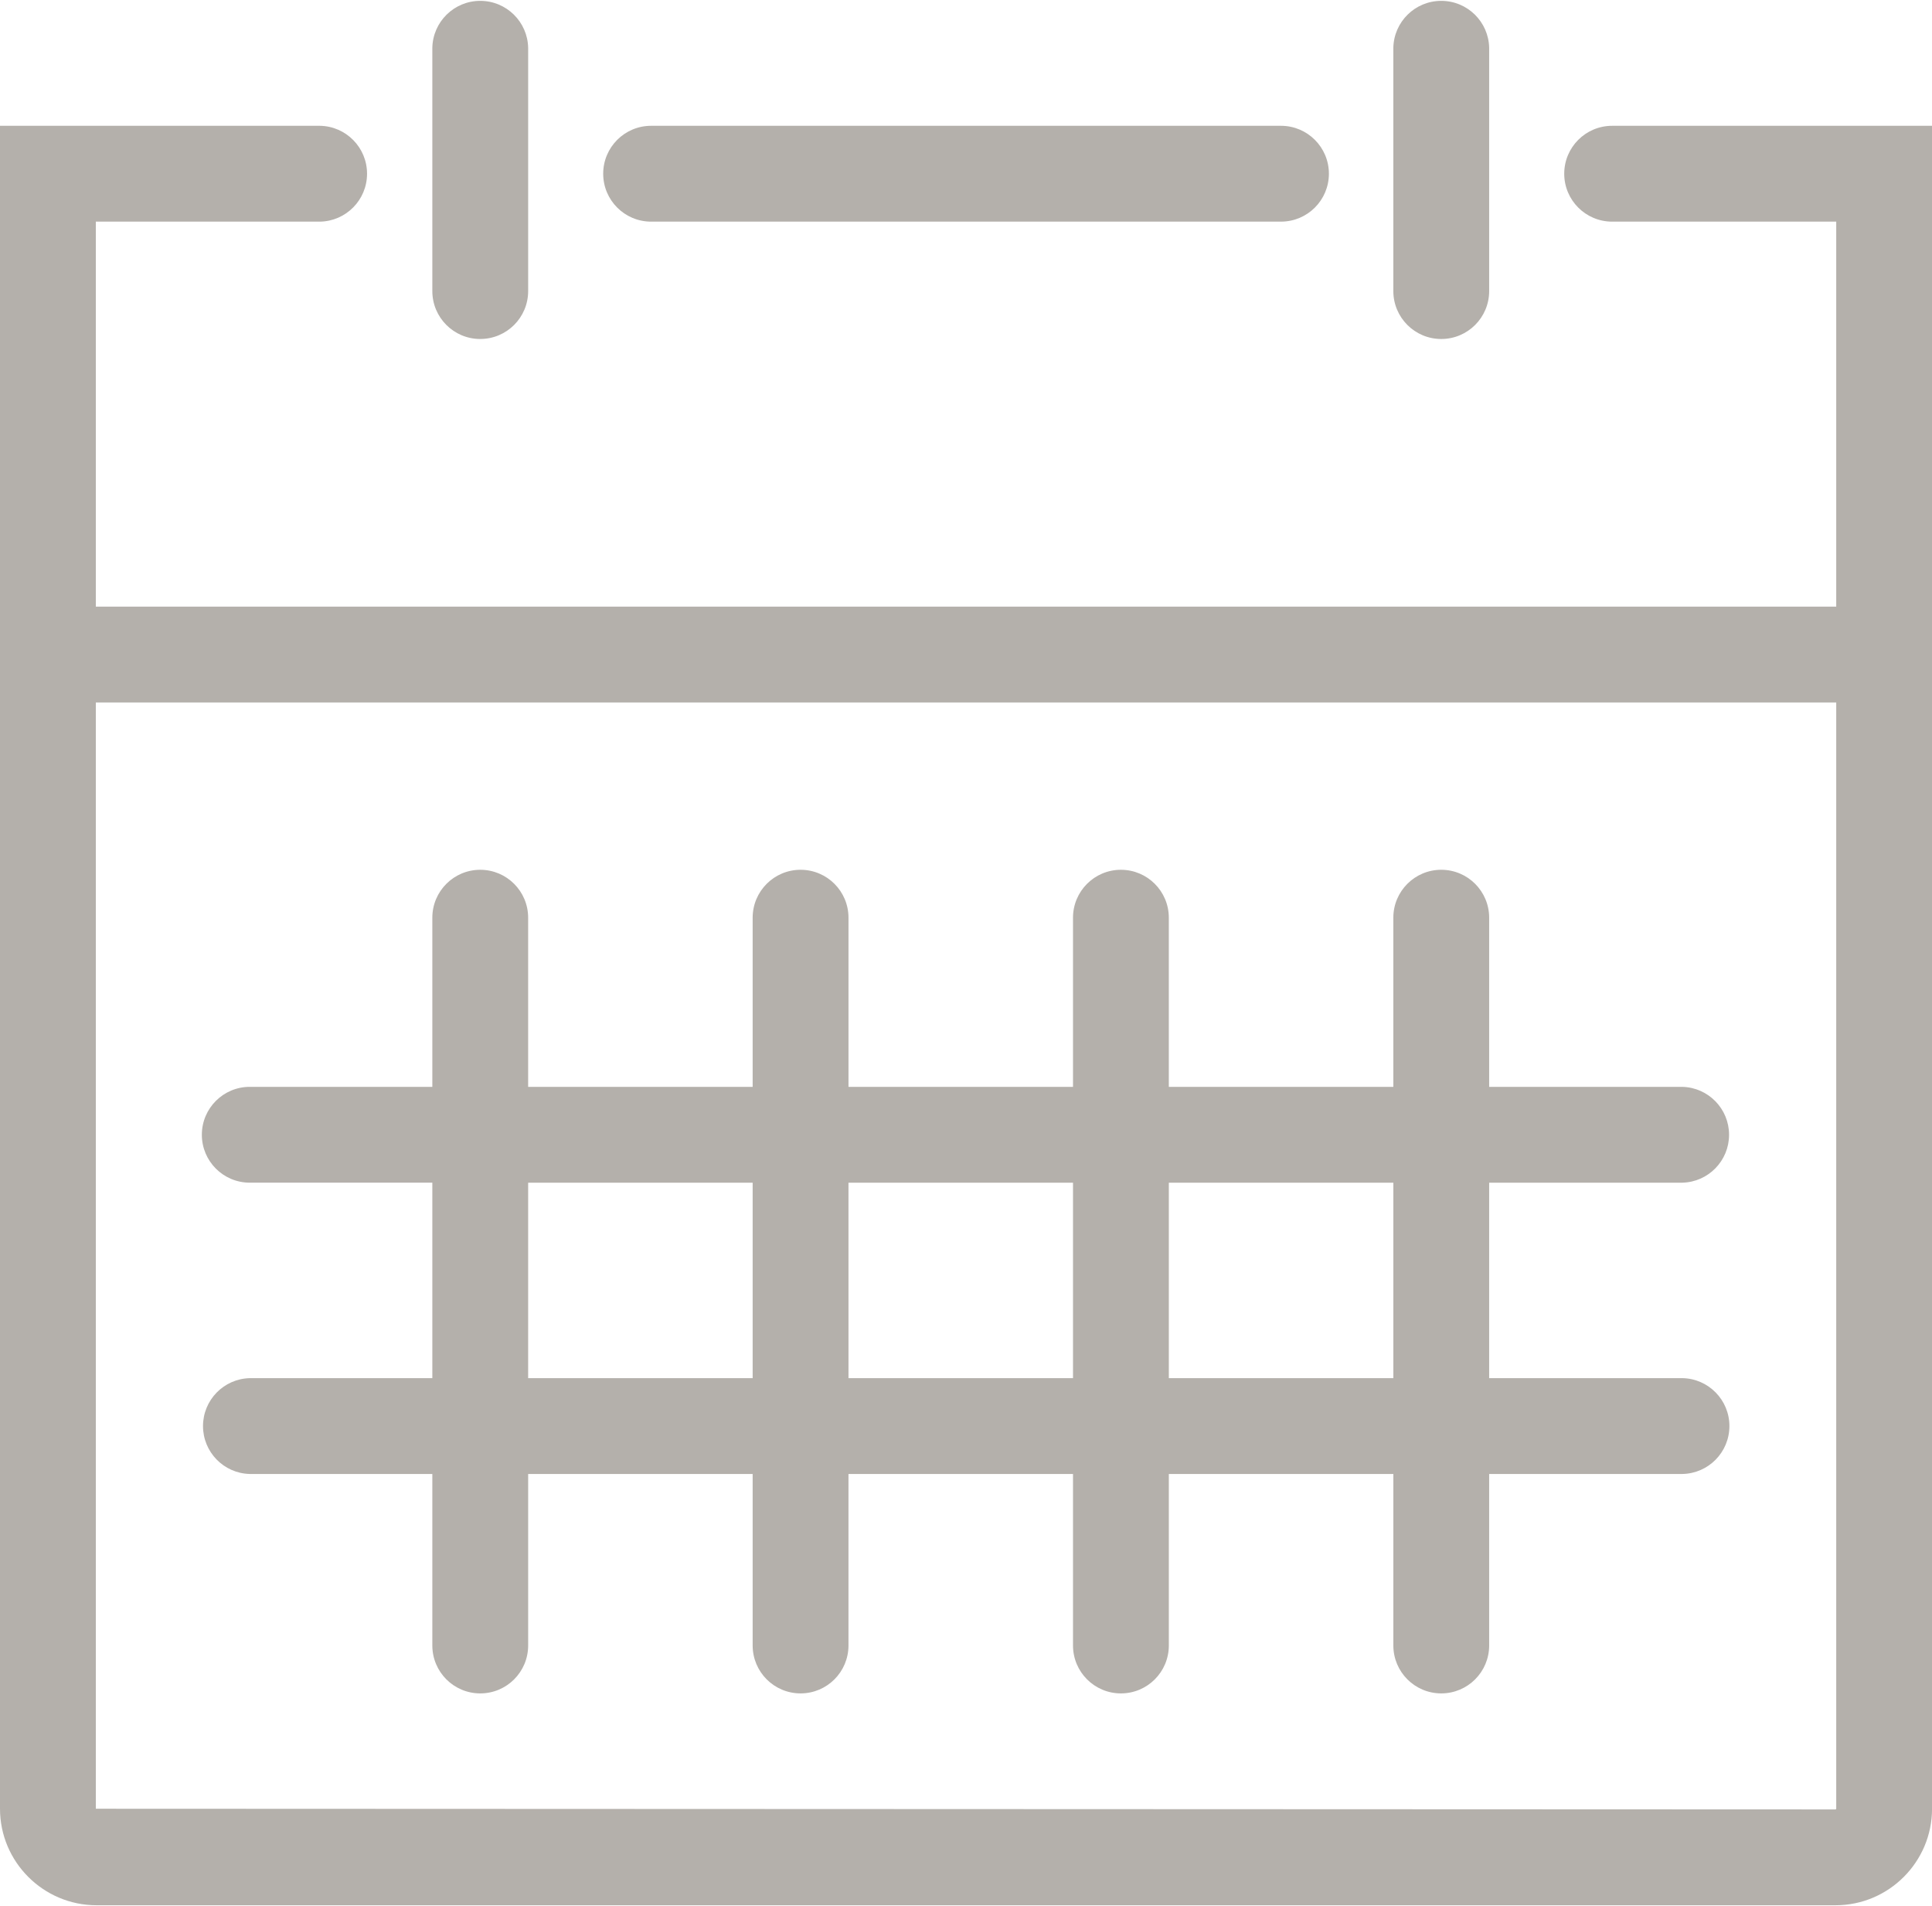
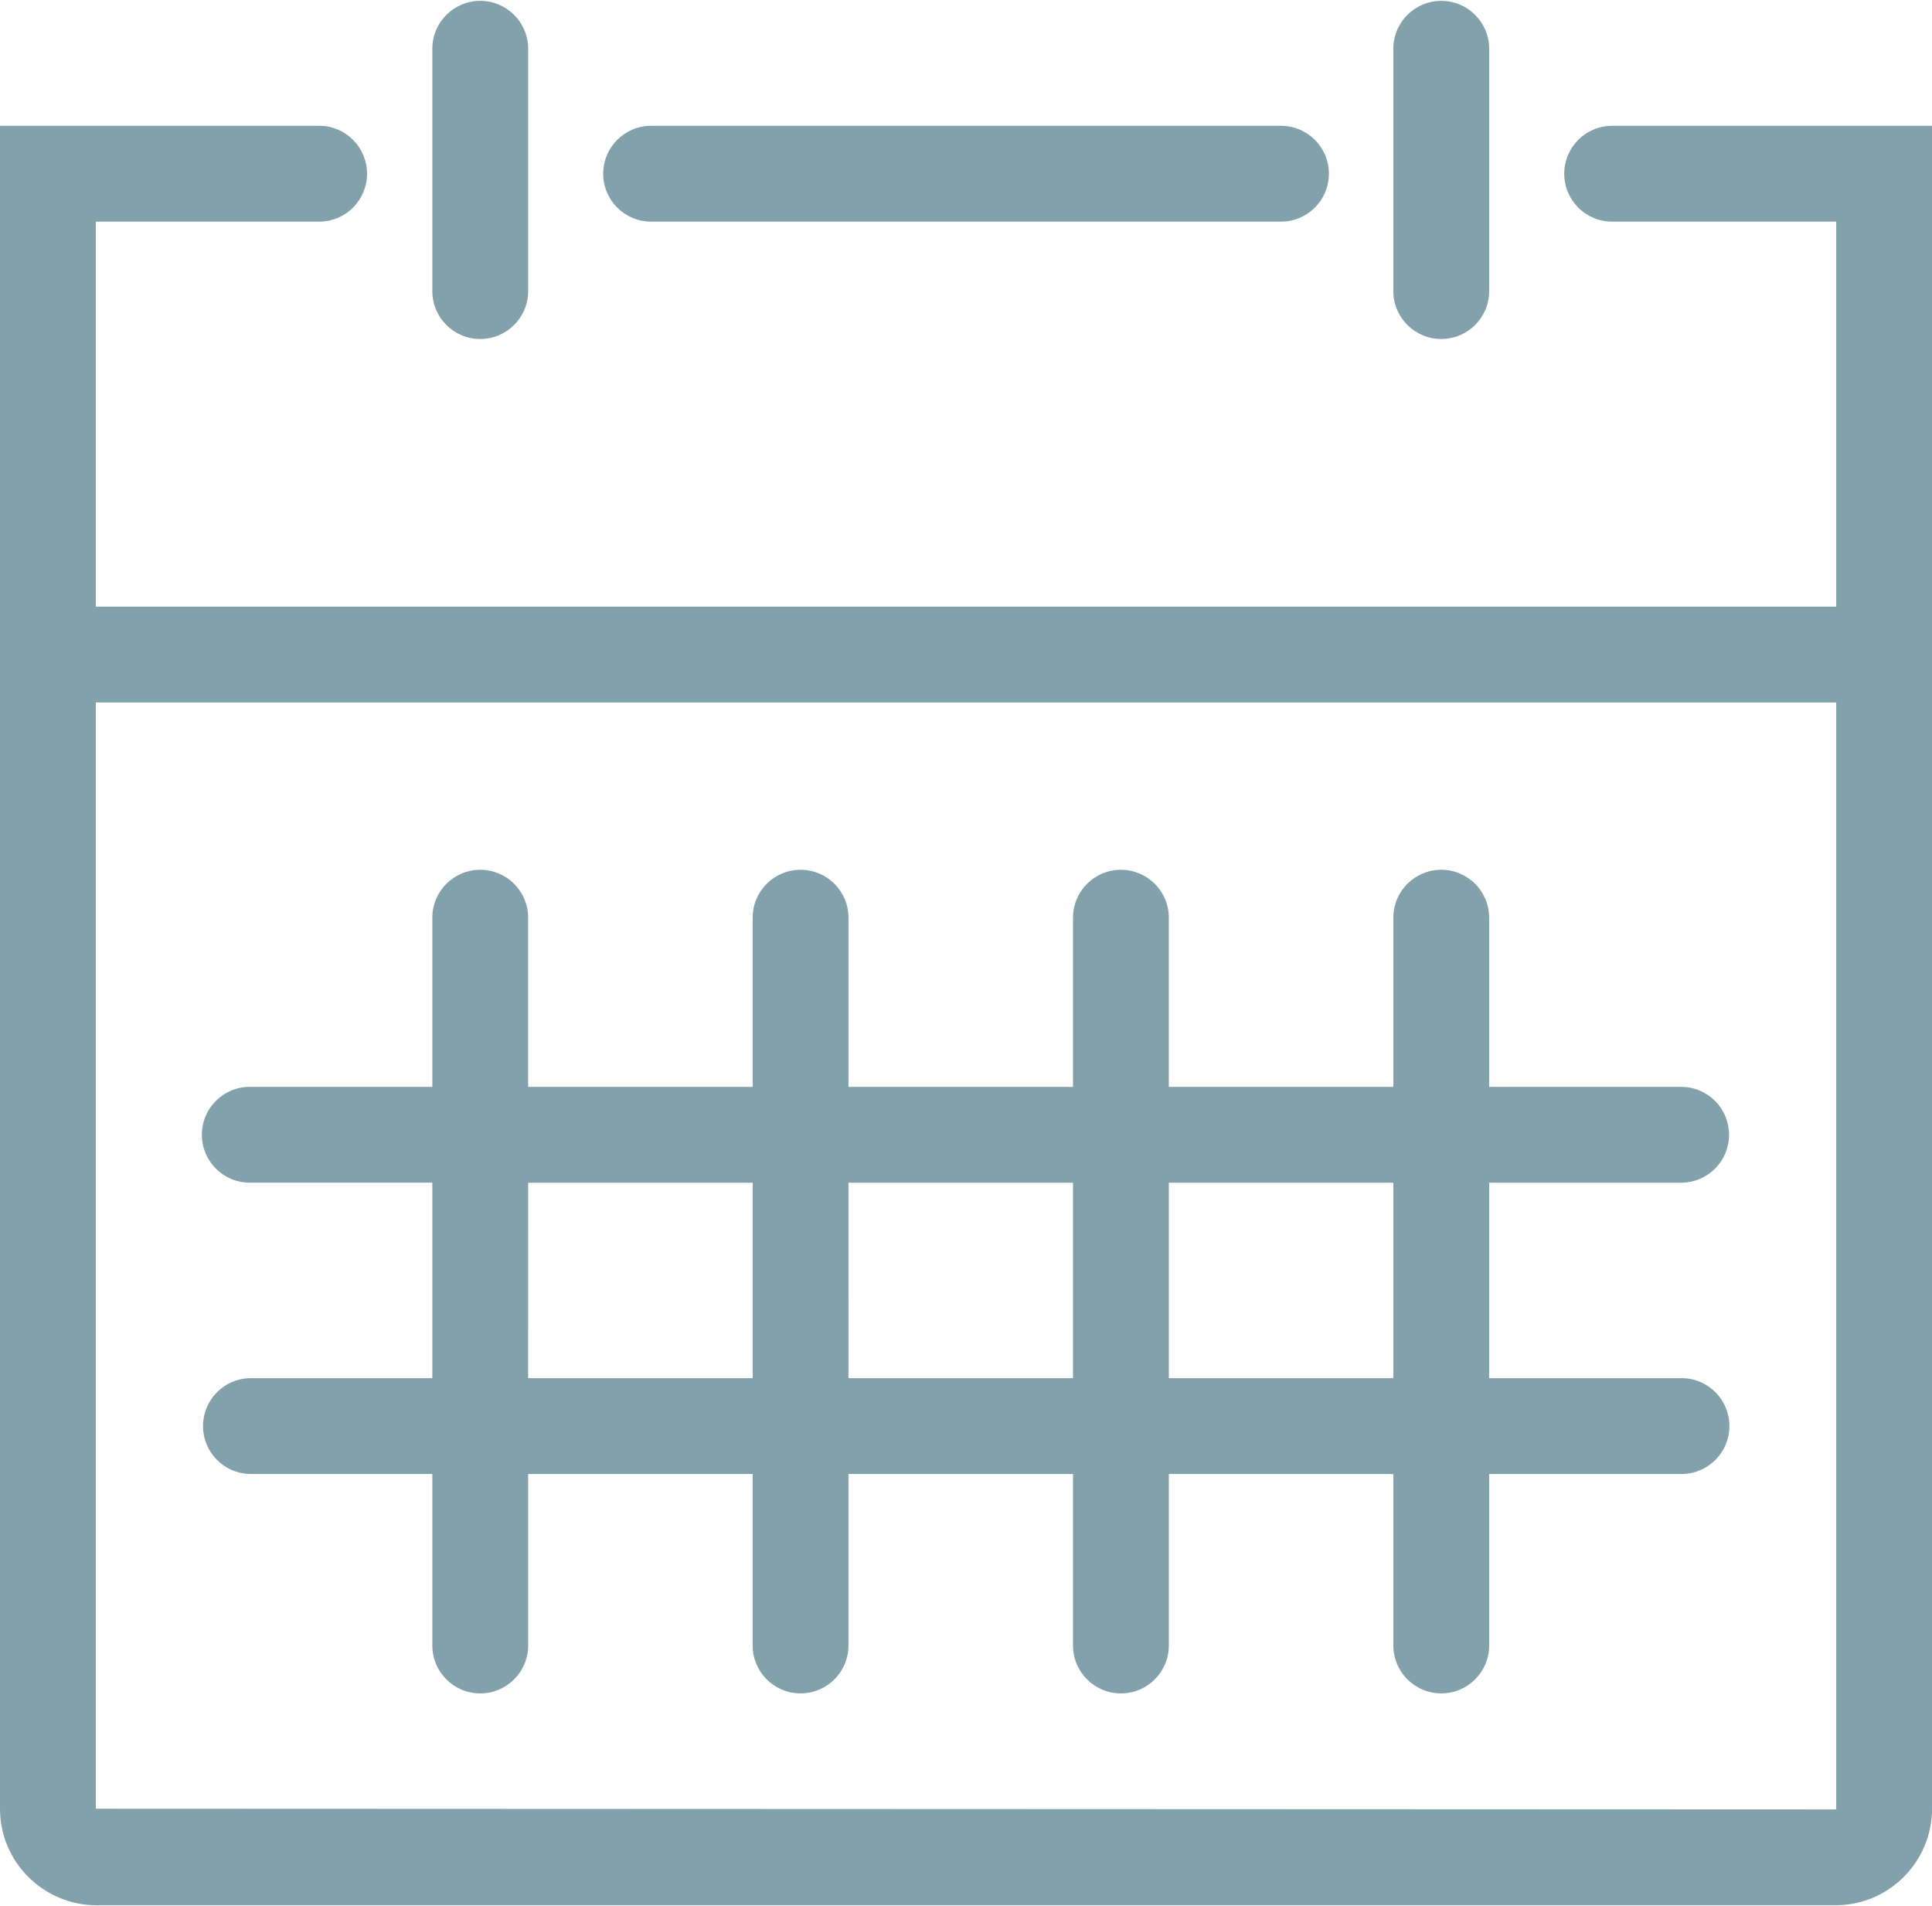
<svg xmlns="http://www.w3.org/2000/svg" viewBox="0 0 134.413 132.533" height="132.533" width="134.413">
-   <path d="M33.411 23.58a3.333 3.333 0 0 0 3.334-3.333V3.336a3.334 3.334 0 0 0-6.667 0v16.911a3.333 3.333 0 0 0 3.333 3.334m94.339 27.19v75.048c0 .016-.031.048-.05.048l-121.033-.048V48.867H127.75zm-15.59-42.02a3.333 3.333 0 1 0 0 6.667h15.59V42.2H6.667V15.418H22.26a3.334 3.334 0 0 0 0-6.667H0V125.82c0 3.701 3.016 6.714 6.719 6.714H127.7c3.703 0 6.716-3.013 6.716-6.714V8.75zM36.745 82.27h15.619v13.598h-15.62zm22.285 0h15.621v13.598h-15.62zm22.288 0h15.62v13.598h-15.62zM17.376 95.867a3.334 3.334 0 0 0 0 6.666h12.702v11.93a3.333 3.333 0 1 0 6.667 0v-11.93h15.619v11.93a3.333 3.333 0 1 0 6.666 0v-11.93h15.621v11.93a3.333 3.333 0 1 0 6.667 0v-11.93h15.62v11.93a3.333 3.333 0 1 0 6.666 0v-11.93h13.438a3.334 3.334 0 0 0 0-6.667h-13.438V82.27h13.438a3.334 3.334 0 0 0 0-6.666h-13.438V63.837a3.333 3.333 0 1 0-6.667 0v11.766h-15.62V63.837a3.333 3.333 0 1 0-6.666 0v11.766h-15.62V63.837a3.333 3.333 0 1 0-6.667 0v11.766h-15.62V63.837a3.333 3.333 0 1 0-6.666 0v11.766H17.376a3.333 3.333 0 1 0 0 6.666h12.702v13.598zm27.923-80.45h43.822a3.333 3.333 0 0 0 0-6.666H45.299a3.332 3.332 0 1 0 0 6.667m54.972 8.163a3.333 3.333 0 0 0 3.333-3.334V3.336a3.334 3.334 0 0 0-6.667 0v16.911a3.333 3.333 0 0 0 3.334 3.334" fill="#b4b0ab" />
+   <path d="M33.411 23.58a3.333 3.333 0 0 0 3.334-3.333V3.336a3.334 3.334 0 0 0-6.667 0v16.911a3.333 3.333 0 0 0 3.333 3.334m94.339 27.19v75.048c0 .016-.031.048-.05.048l-121.033-.048V48.867H127.75zm-15.59-42.02a3.333 3.333 0 1 0 0 6.667h15.59V42.2H6.667V15.418H22.26a3.334 3.334 0 0 0 0-6.667H0V125.82c0 3.701 3.016 6.714 6.719 6.714H127.7c3.703 0 6.716-3.013 6.716-6.714V8.75zM36.745 82.27h15.619v13.598h-15.62zm22.285 0h15.621v13.598h-15.62zm22.288 0h15.62v13.598h-15.62zM17.376 95.867a3.334 3.334 0 0 0 0 6.666h12.702v11.93a3.333 3.333 0 1 0 6.667 0v-11.93h15.619v11.93a3.333 3.333 0 1 0 6.666 0v-11.93h15.621v11.93a3.333 3.333 0 1 0 6.667 0v-11.93h15.62v11.93a3.333 3.333 0 1 0 6.666 0v-11.93h13.438a3.334 3.334 0 0 0 0-6.667h-13.438V82.27h13.438a3.334 3.334 0 0 0 0-6.666h-13.438V63.837a3.333 3.333 0 1 0-6.667 0v11.766h-15.62V63.837a3.333 3.333 0 1 0-6.666 0v11.766h-15.62V63.837a3.333 3.333 0 1 0-6.667 0v11.766h-15.62V63.837a3.333 3.333 0 1 0-6.666 0v11.766H17.376a3.333 3.333 0 1 0 0 6.666h12.702v13.598zm27.923-80.45h43.822a3.333 3.333 0 0 0 0-6.666H45.299a3.332 3.332 0 1 0 0 6.667m54.972 8.163a3.333 3.333 0 0 0 3.333-3.334V3.336a3.334 3.334 0 0 0-6.667 0v16.911a3.333 3.333 0 0 0 3.334 3.334" fill="#83a1ab" />
</svg>
